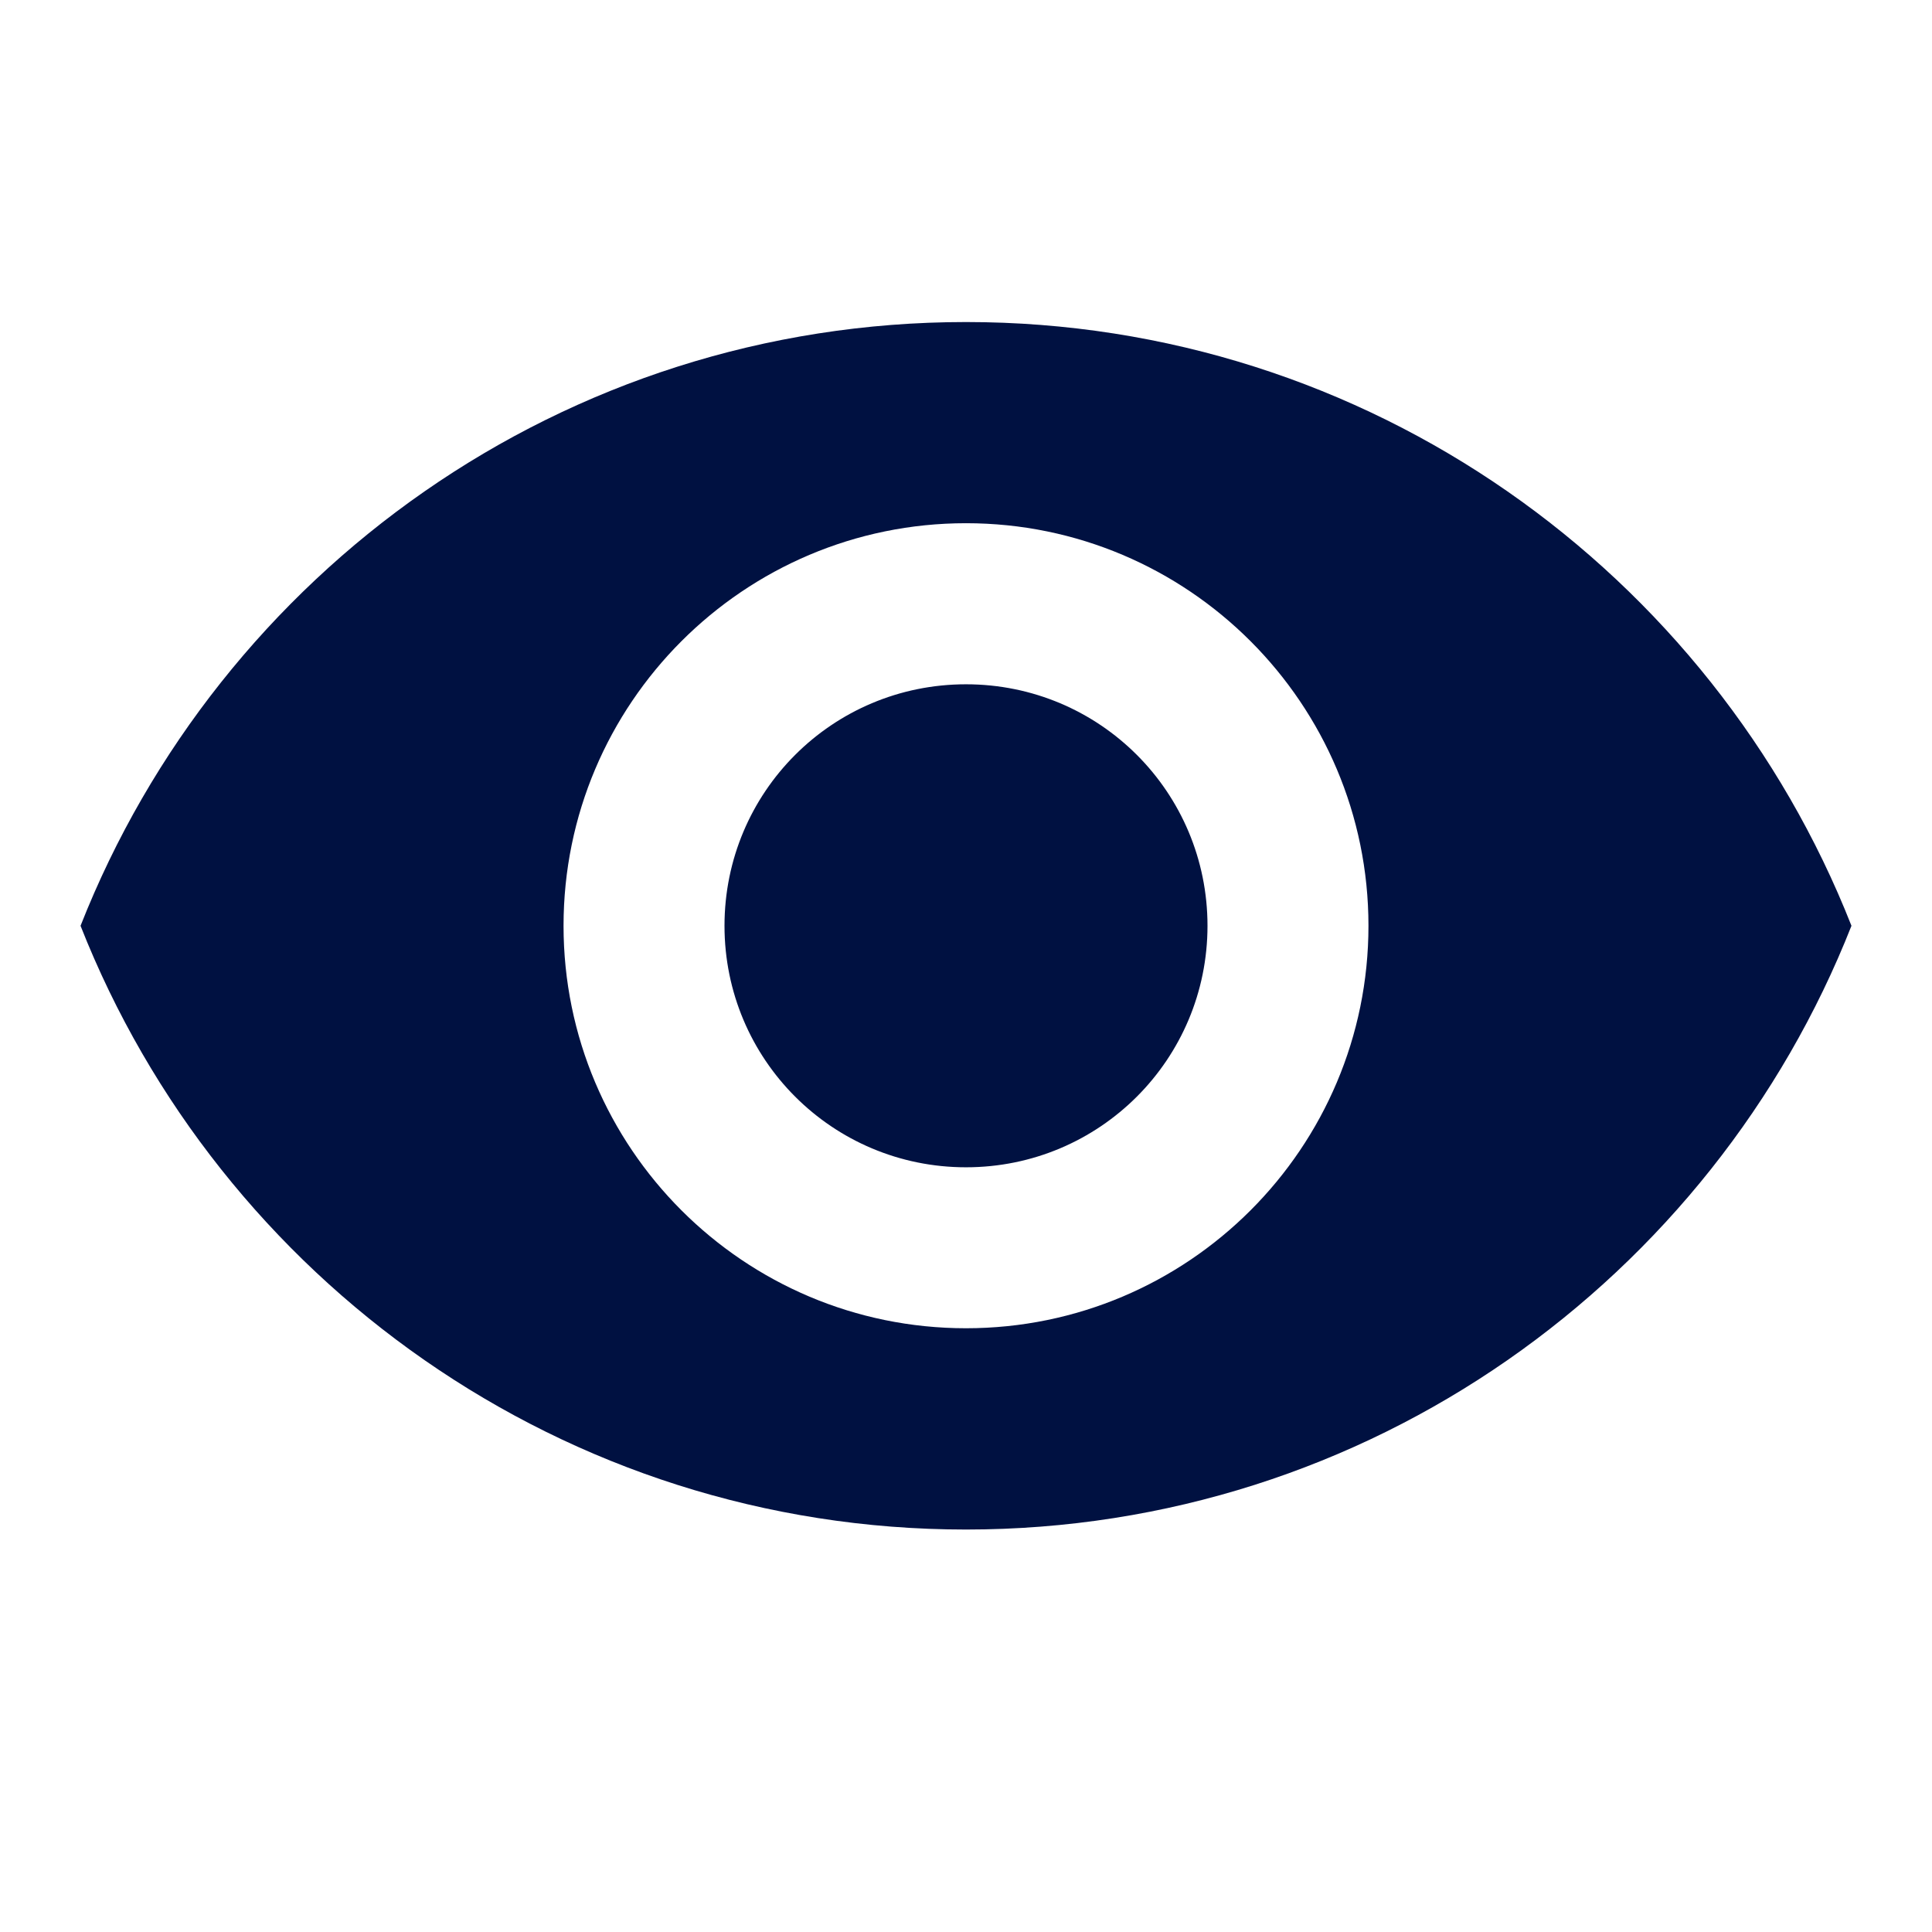
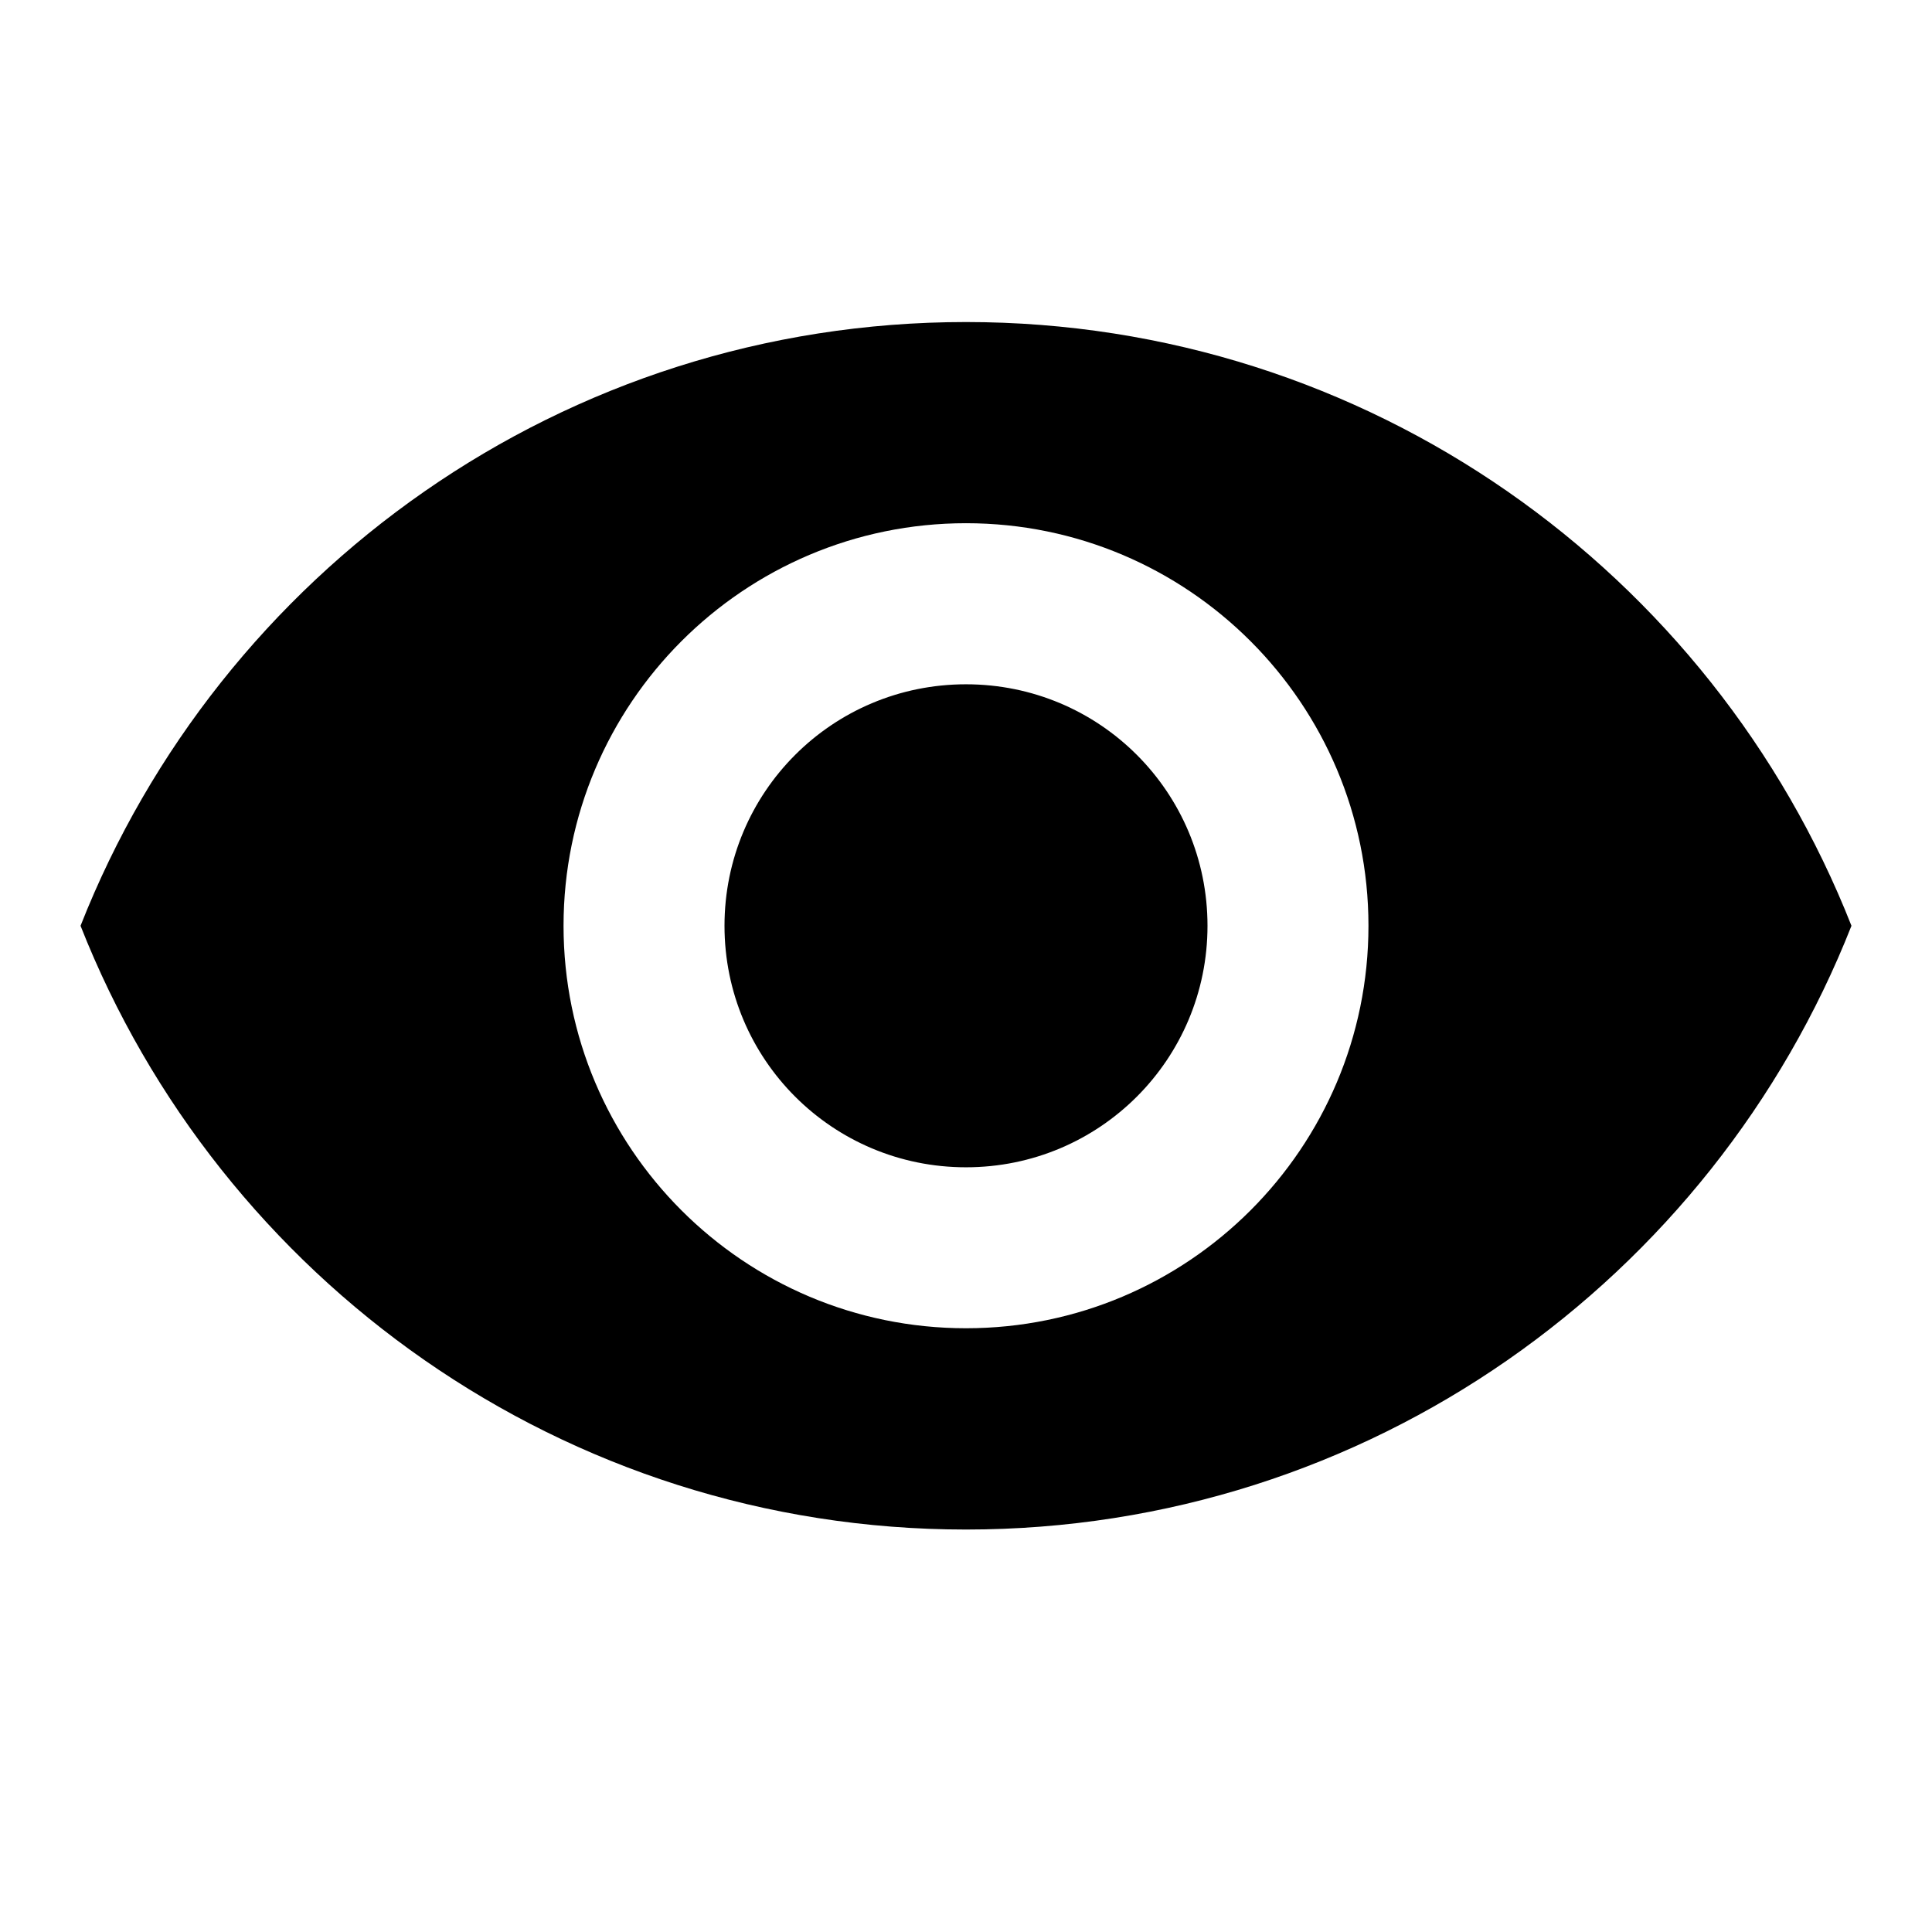
<svg xmlns="http://www.w3.org/2000/svg" width="16" height="16" viewBox="0 0 16 16" fill="none">
-   <path fill-rule="evenodd" clip-rule="evenodd" d="M8 2.667C4.667 2.667 1.82 4.74 0.667 7.667C1.82 10.593 4.667 12.667 8 12.667C11.333 12.667 14.18 10.593 15.333 7.667C14.18 4.74 11.333 2.667 8 2.667ZM8 11C6.16 11 4.667 9.507 4.667 7.667C4.667 5.827 6.16 4.333 8 4.333C9.84 4.333 11.333 5.827 11.333 7.667C11.333 9.507 9.84 11 8 11ZM6 7.667C6 6.56 6.893 5.667 8 5.667C9.107 5.667 10 6.56 10 7.667C10 8.773 9.107 9.667 8 9.667C6.893 9.667 6 8.773 6 7.667Z" fill="#001141" />
+   <path fill-rule="evenodd" clip-rule="evenodd" d="M8 2.667C4.667 2.667 1.82 4.74 0.667 7.667C1.82 10.593 4.667 12.667 8 12.667C11.333 12.667 14.18 10.593 15.333 7.667C14.18 4.74 11.333 2.667 8 2.667ZM8 11C6.16 11 4.667 9.507 4.667 7.667C4.667 5.827 6.16 4.333 8 4.333C9.84 4.333 11.333 5.827 11.333 7.667C11.333 9.507 9.84 11 8 11ZM6 7.667C6 6.56 6.893 5.667 8 5.667C9.107 5.667 10 6.56 10 7.667C10 8.773 9.107 9.667 8 9.667C6.893 9.667 6 8.773 6 7.667Z" fill="currentColor" />
</svg>
